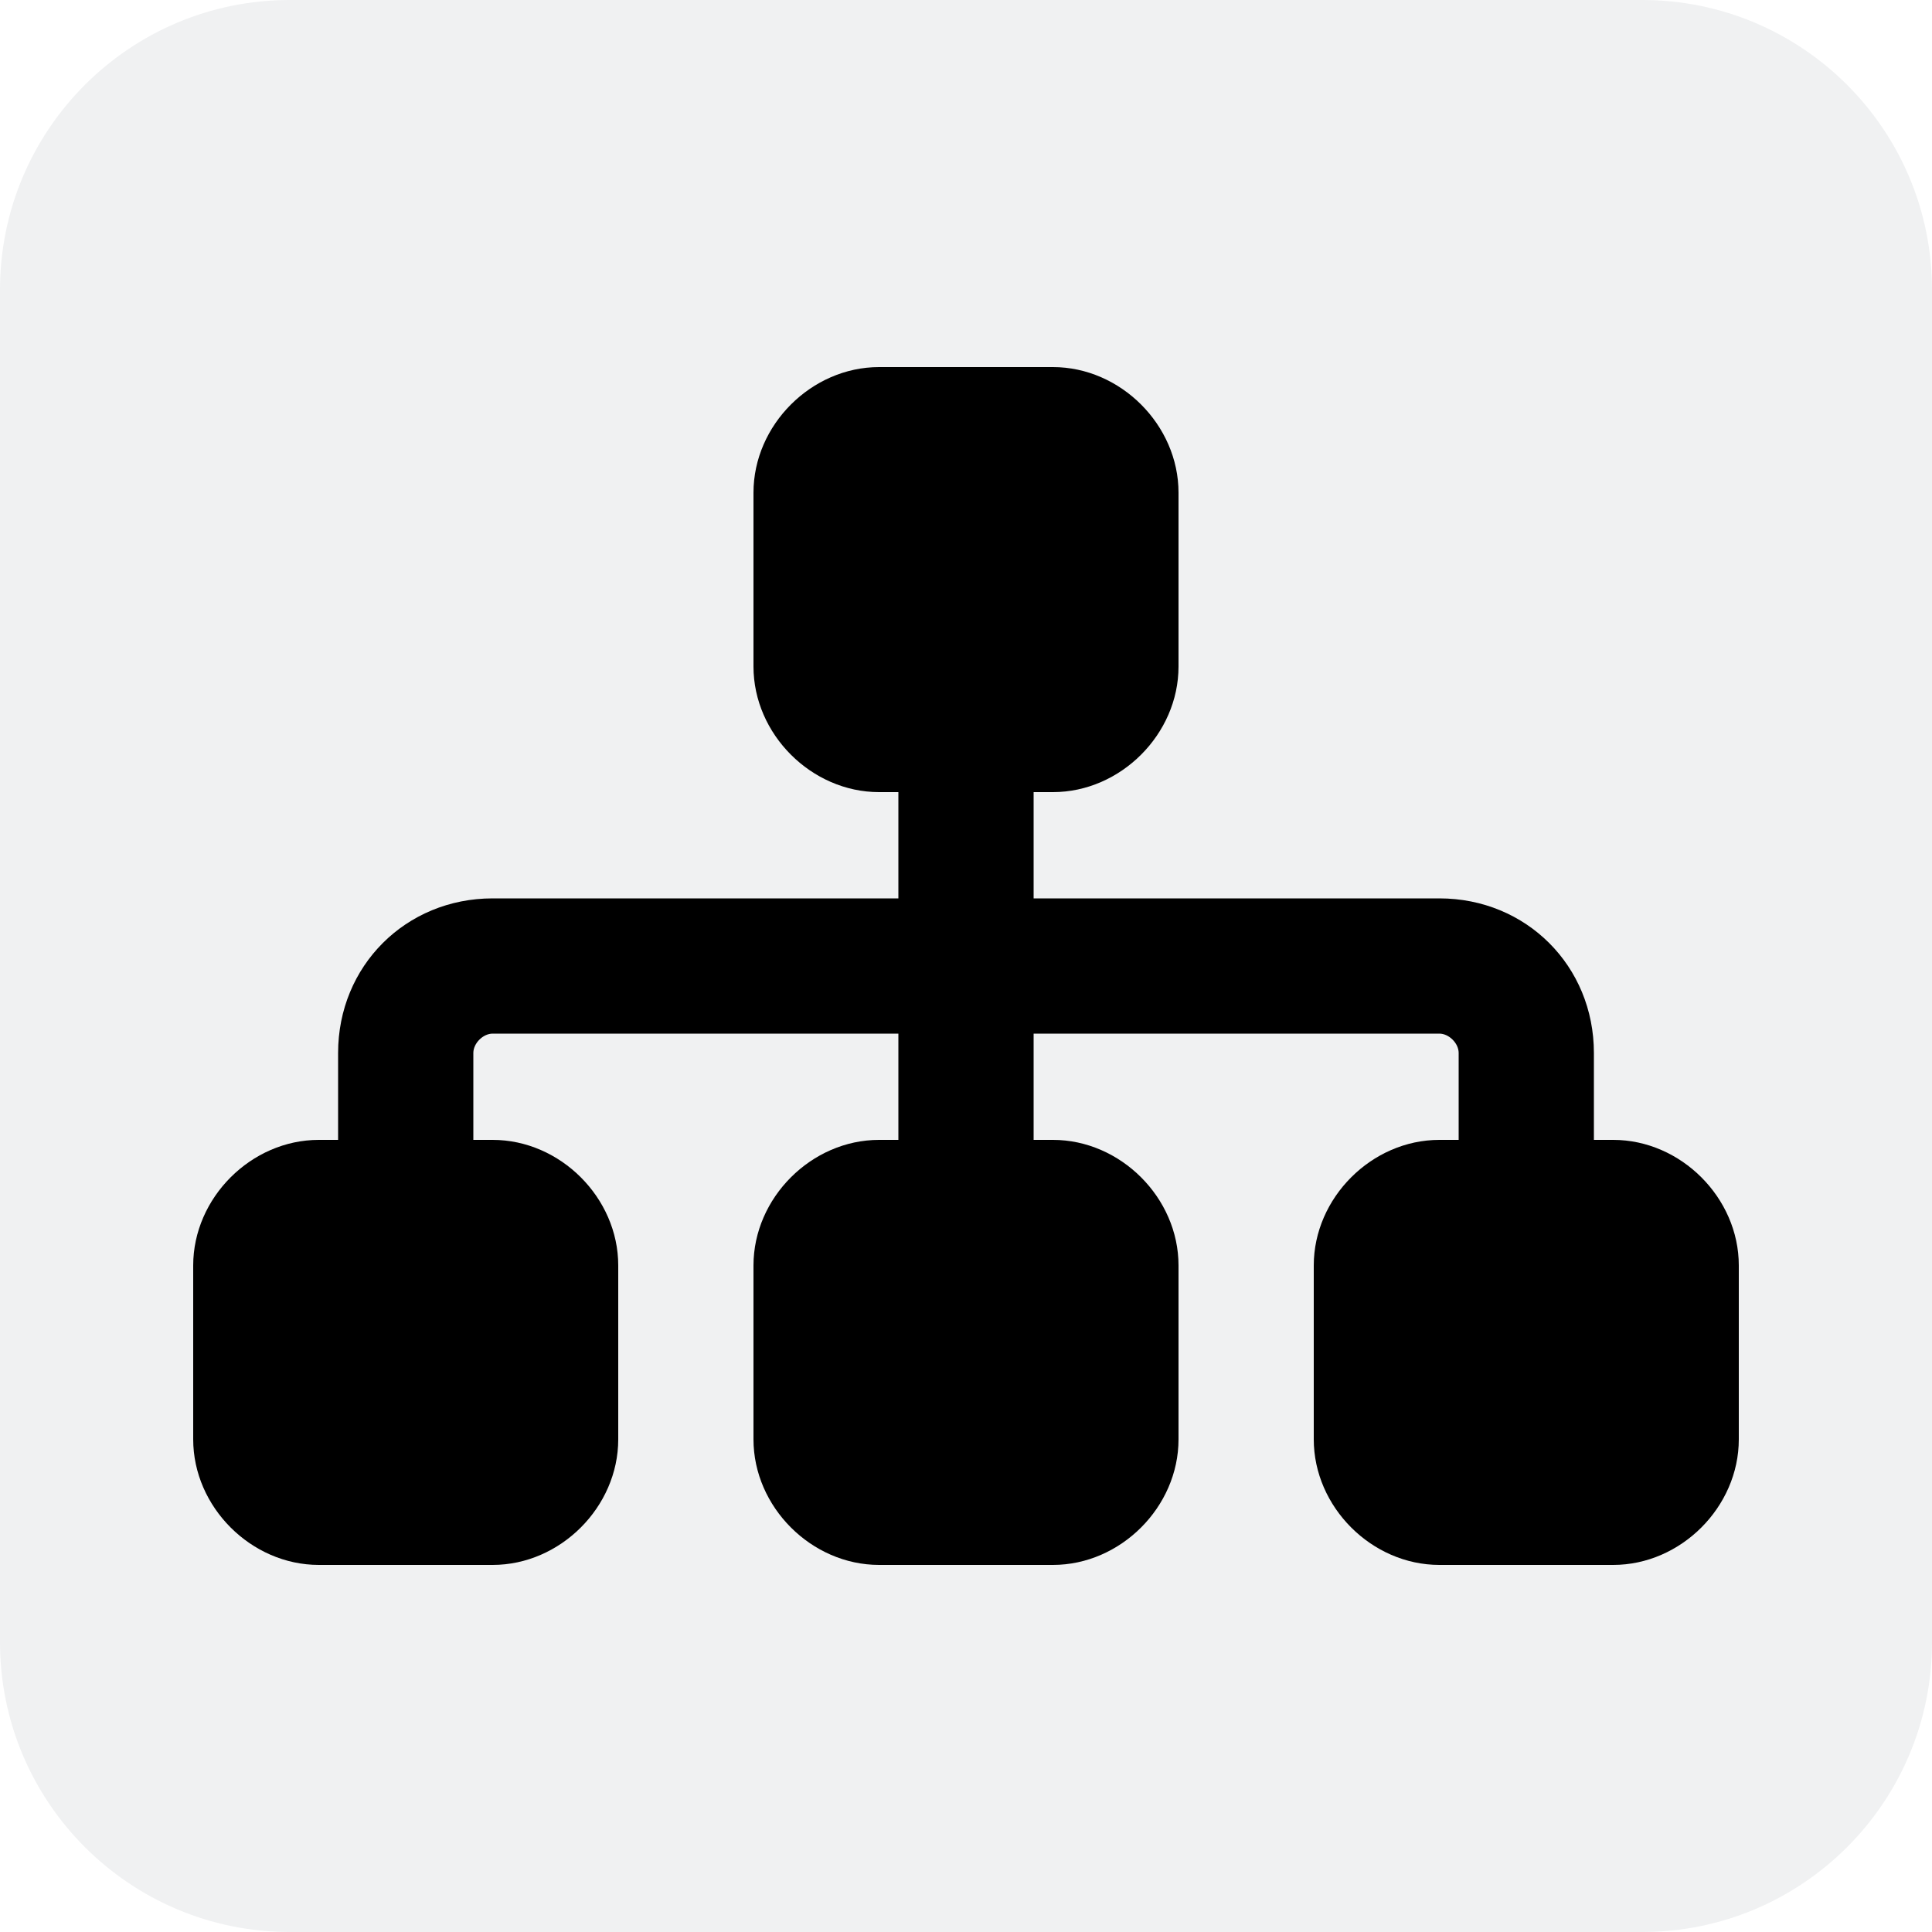
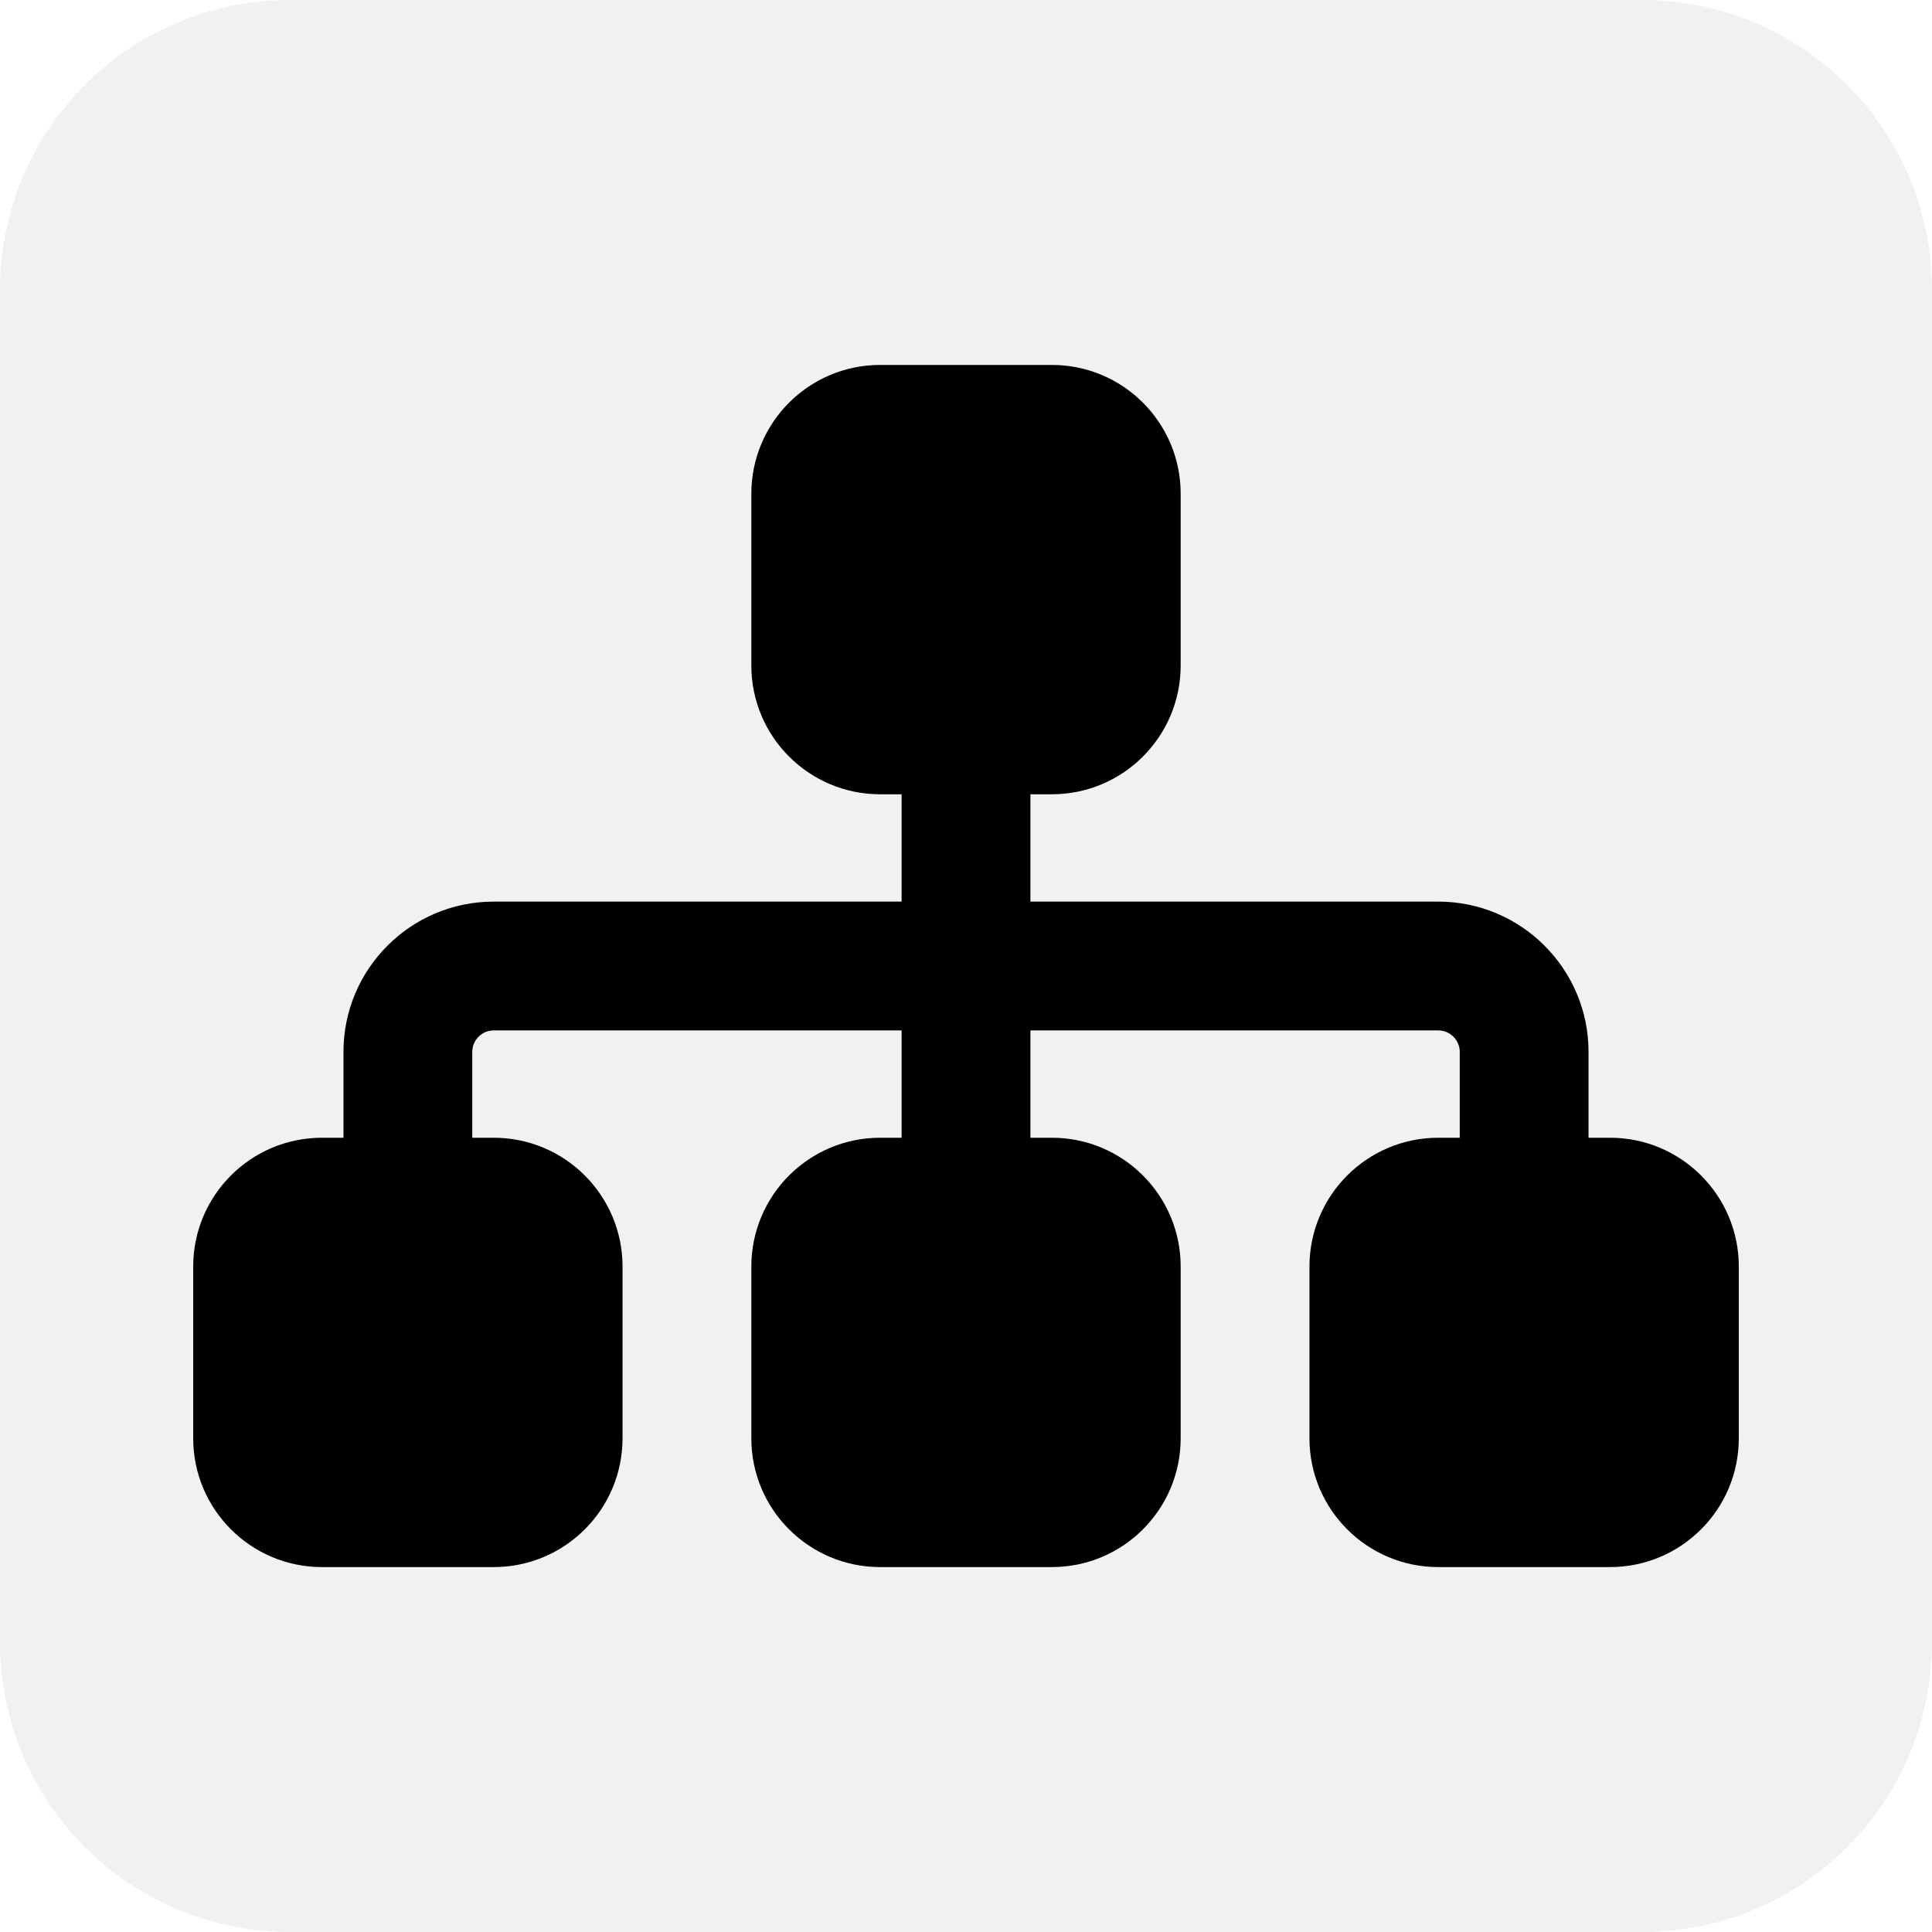
<svg xmlns="http://www.w3.org/2000/svg" width="18" height="18" viewBox="0 0 20 20">
  <rect width="20" height="20" rx="3" ry="3" fill="#f0f1f2" />
-   <path d="M7.8 5.1c0-.7.6-1.3 1.3-1.3h1.8c.7 0 1.3.6 1.3 1.3v1.8c0 .7-.6 1.3-1.3 1.3h-.2v1.1h4.2c.9 0 1.6.7 1.6 1.6v.9h.2c.7 0 1.3.6 1.3 1.3v1.8c0 .7-.6 1.3-1.3 1.3h-1.8c-.7 0-1.3-.6-1.3-1.3v-1.8c0-.7.6-1.3 1.3-1.3h.2v-.9c0-.1-.1-.2-.2-.2h-4.2v1.1h.2c.7 0 1.3.6 1.3 1.3v1.8c0 .7-.6 1.3-1.3 1.3H9.1c-.7 0-1.3-.6-1.3-1.3v-1.8c0-.7.6-1.3 1.3-1.3h.2v-1.1H5.1c-.1 0-.2.1-.2.2v.9h.2c.7 0 1.3.6 1.3 1.3v1.8c0 .7-.6 1.3-1.3 1.3H3.3c-.7 0-1.3-.6-1.3-1.3v-1.8c0-.7.6-1.3 1.3-1.3h.2v-.9c0-.9.7-1.6 1.6-1.6h4.2V8.2h-.2c-.7 0-1.3-.6-1.3-1.3z" />
+   <g transform="translate(2 2.889) scale(0.0277778)">
+     <path d="M208 80c0-26.51 21.5-48 48-48h64c26.5 0 48 21.49 48 48v64c0 26.5-21.5 48-48 48h-8v40h152c30.9 0 56 25.1 56 56v32h8c26.5 0 48 21.5 48 48v64c0 26.5-21.5 48-48 48h-64c-26.5 0-48-21.5-48-48v-64c0-26.5 21.5-48 48-48h8v-32c0-4.4-3.6-8-8-8H312v40h8c26.5 0 48 21.5 48 48v64c0 26.5-21.5 48-48 48h-64c-26.5 0-48-21.5-48-48v-64c0-26.5 21.5-48 48-48h8v-40H112c-4.4 0-8 3.6-8 8v32h8c26.5 0 48 21.5 48 48v64c0 26.5-21.5 48-48 48H48c-26.51 0-48-21.5-48-48v-64c0-26.5 21.49-48 48-48h8v-32c0-30.9 25.07-56 56-56h152v-40h-8c-26.5 0-48-21.5-48-48V80z" />
+   </g>
</svg>
